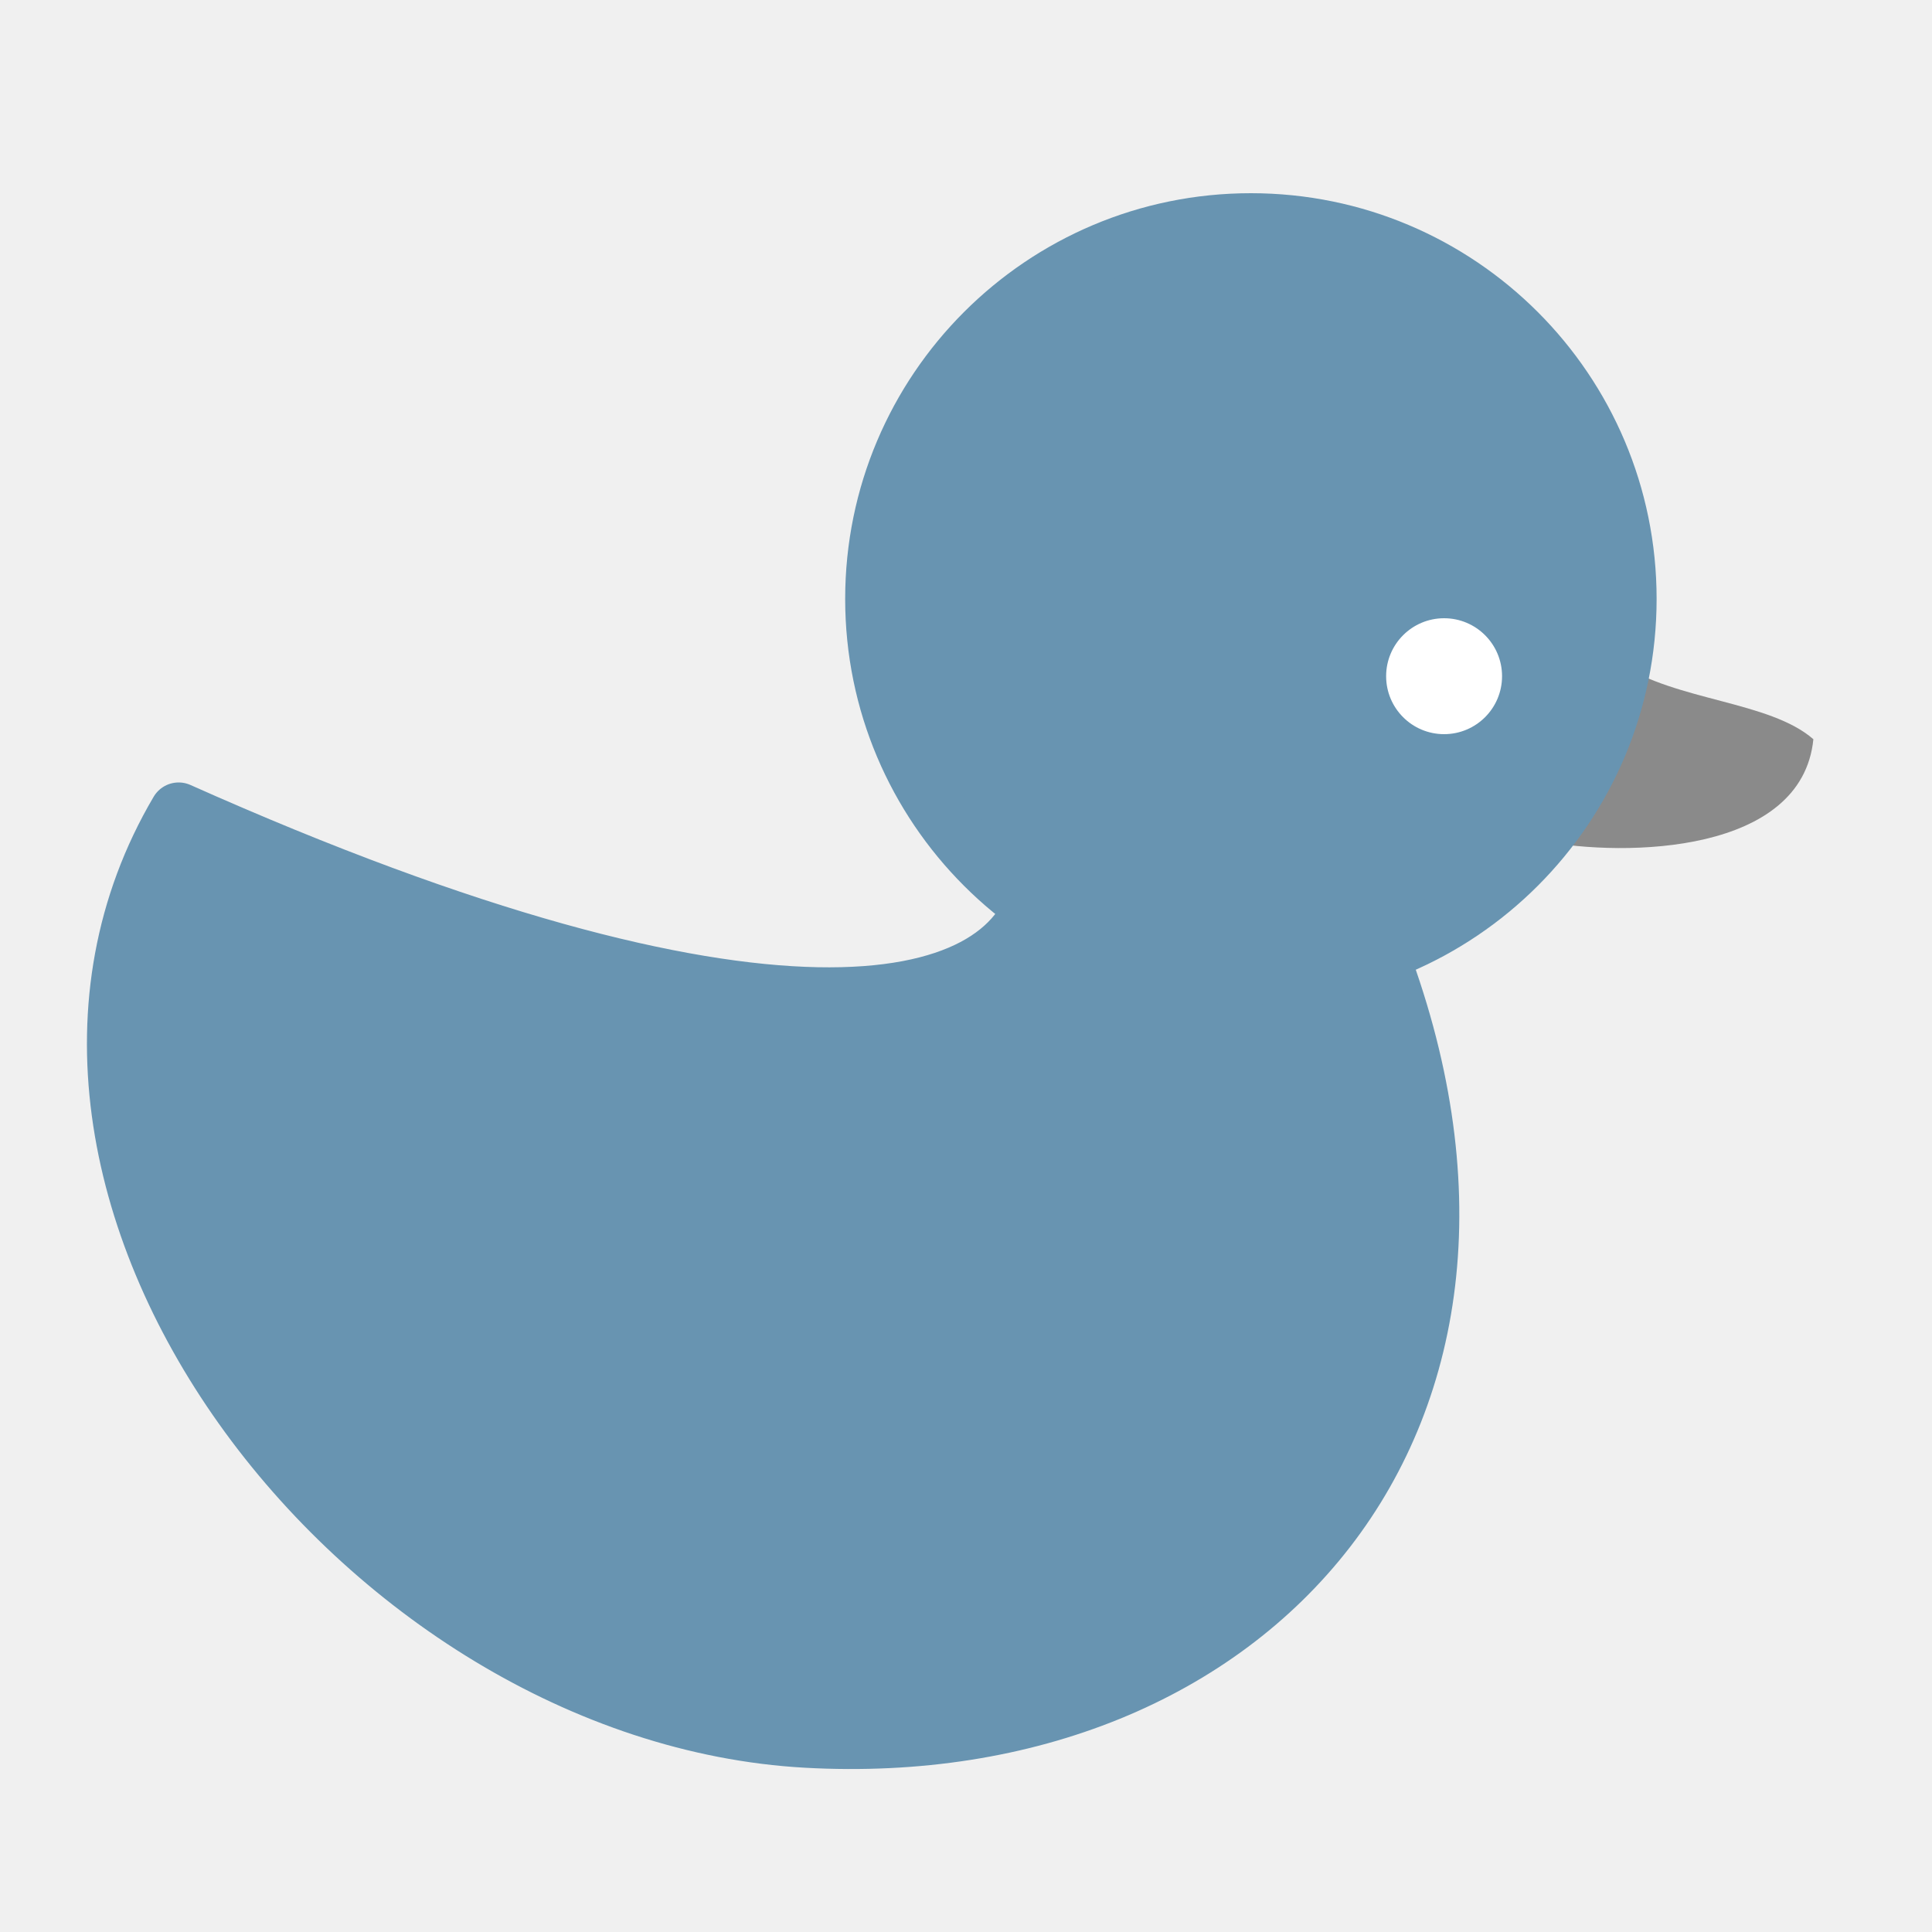
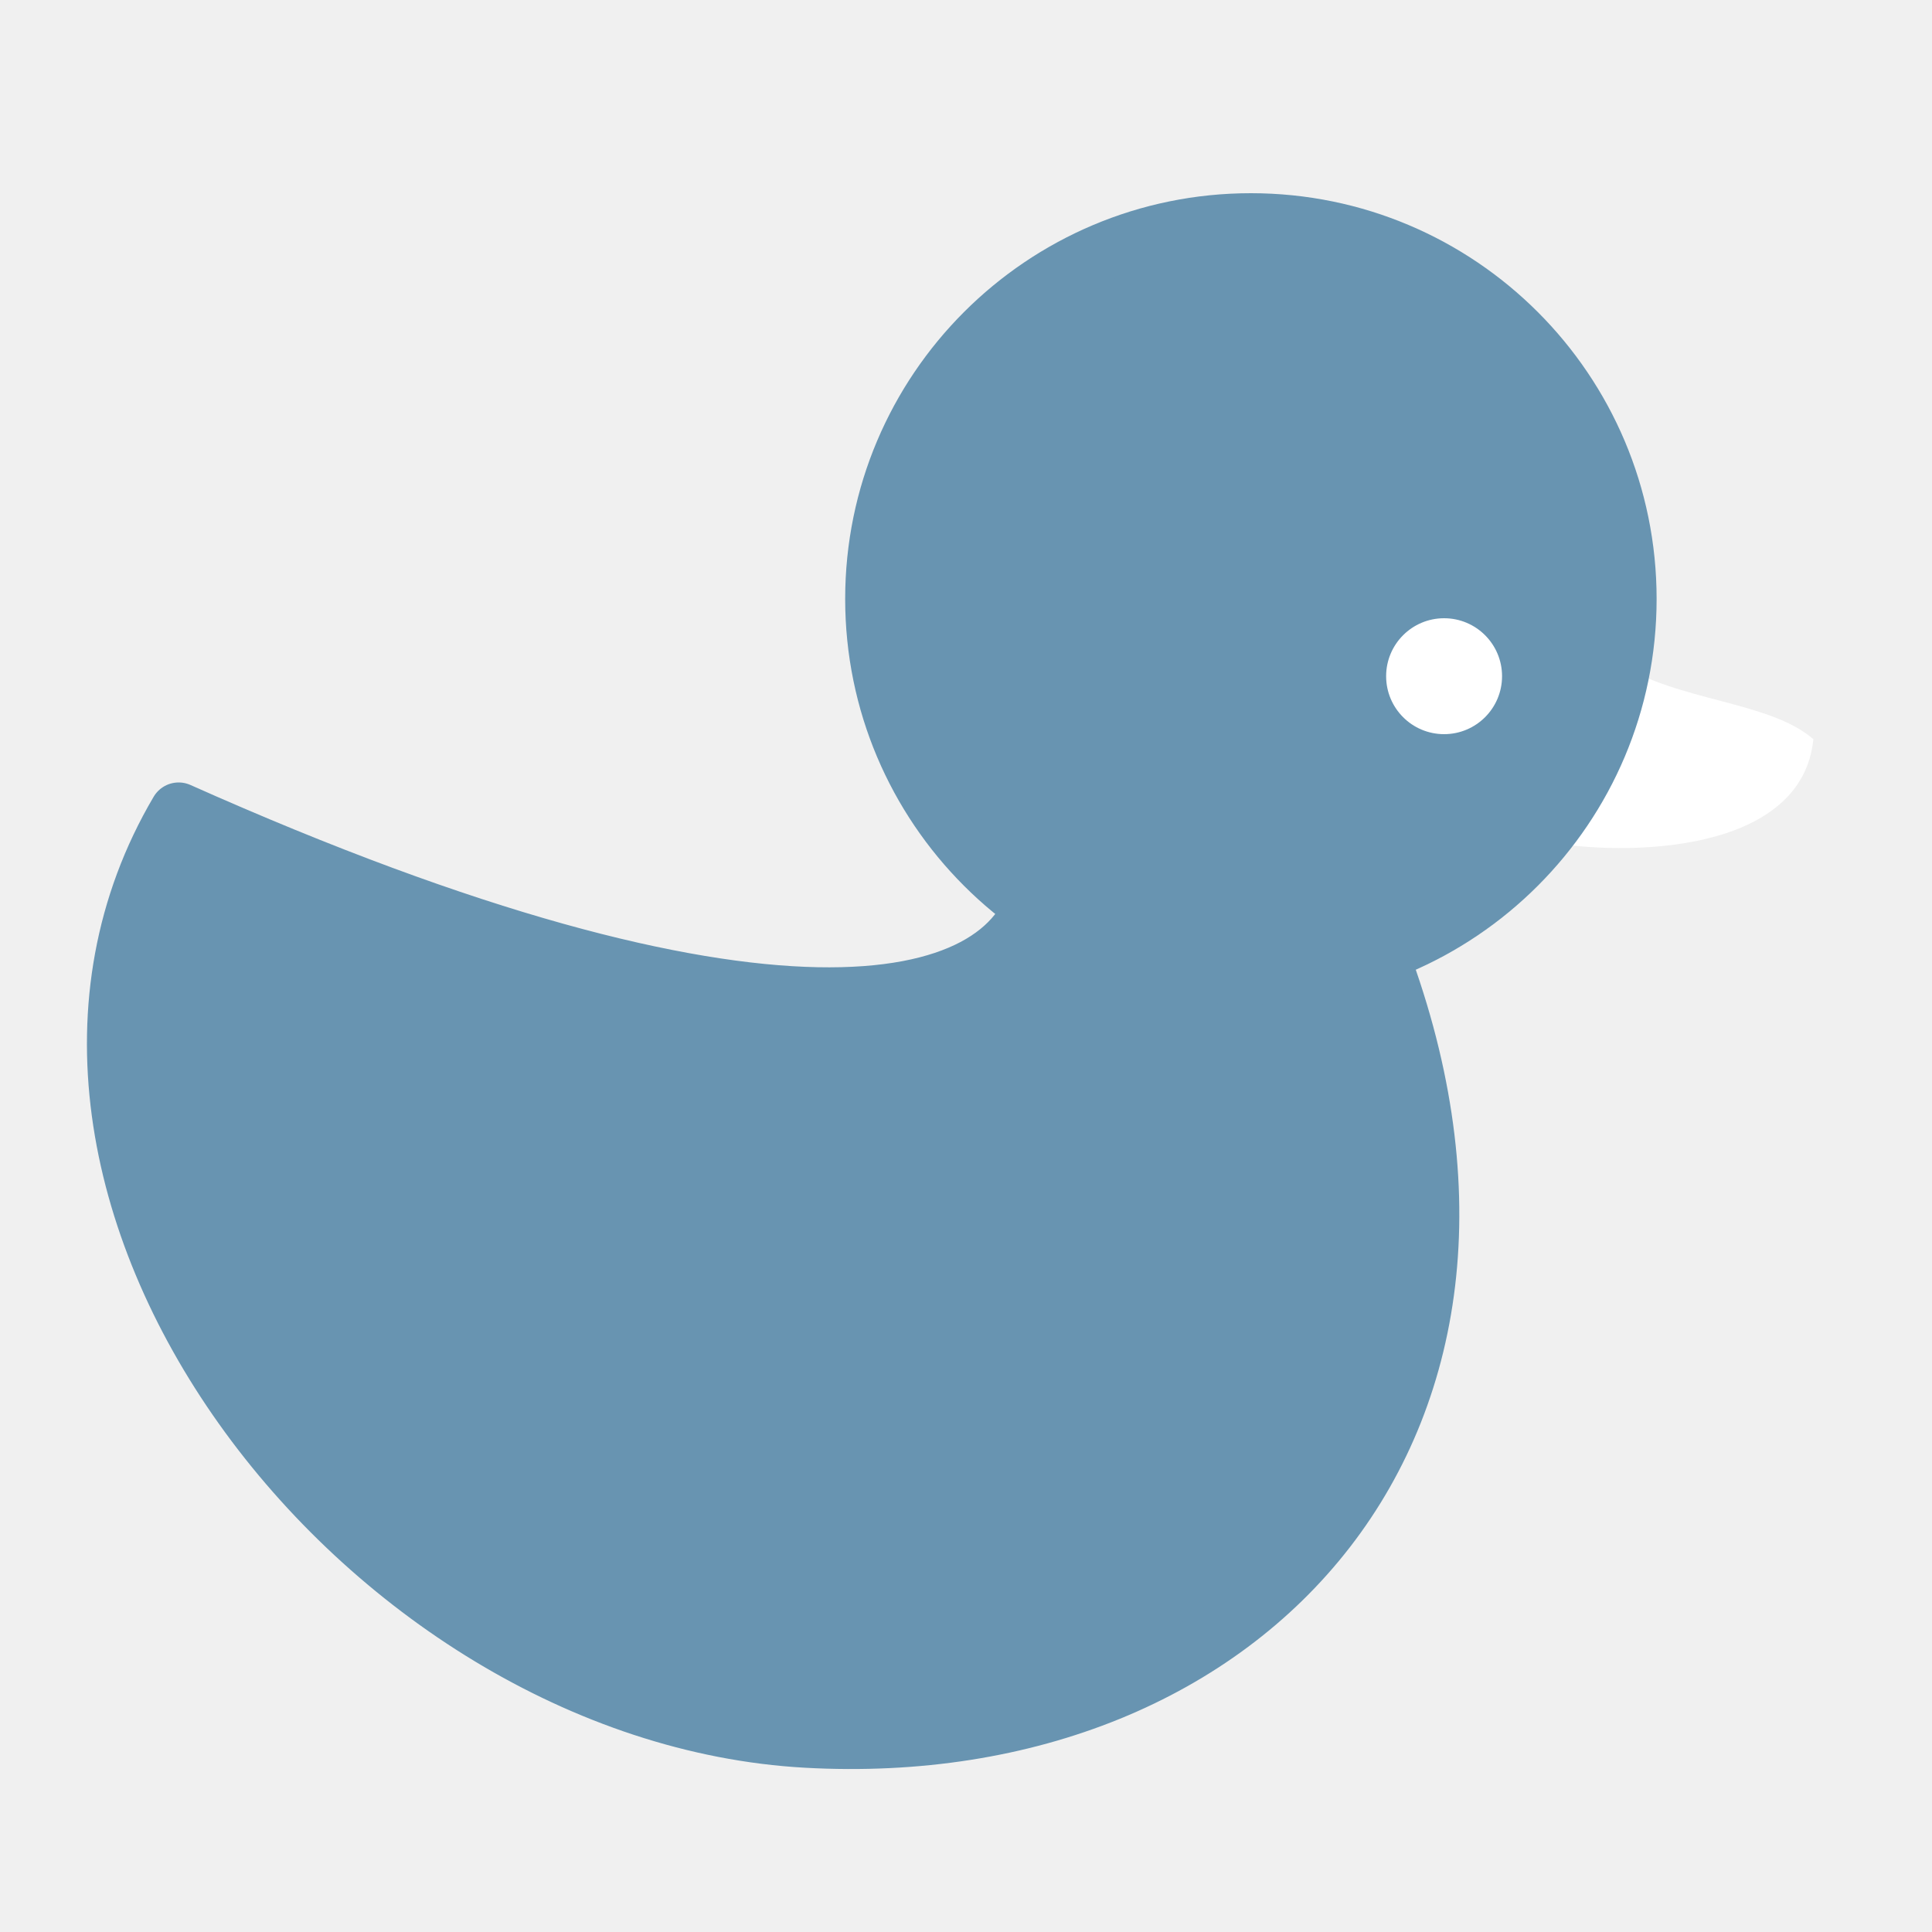
<svg xmlns="http://www.w3.org/2000/svg" width="1000" height="1000" viewBox="0 0 100 100" fill="none">
  <path d="M9.246 42C-2.254 61.5 18.746 88.723 41.746 90C64.746 91.277 80.746 73.5 71.246 49L53.746 46C52.246 52.667 39.5 55.5 9.246 42Z" fill="#6894b1" stroke="#6894b1" stroke-width="3" stroke-linecap="round" stroke-linejoin="round" />
-   <path d="M83.813 34.328C86.796 36.296 91.587 36.281 93.86 38.262C93.272 44.165 84.234 44.381 79.746 43.528L83.813 34.328Z" fill="#8A8A8A" />
+   <path d="M83.813 34.328C86.796 36.296 91.587 36.281 93.86 38.262C93.272 44.165 84.234 44.381 79.746 43.528L83.813 34.328Z" fill="#fff" />
  <circle cx="64.746" cy="31" r="19.5" fill="#6894b1" stroke="#6894b1" stroke-width="3" stroke-linecap="round" stroke-linejoin="round" />
  <circle cx="74.746" cy="35" r="3" fill="white" />
</svg>
